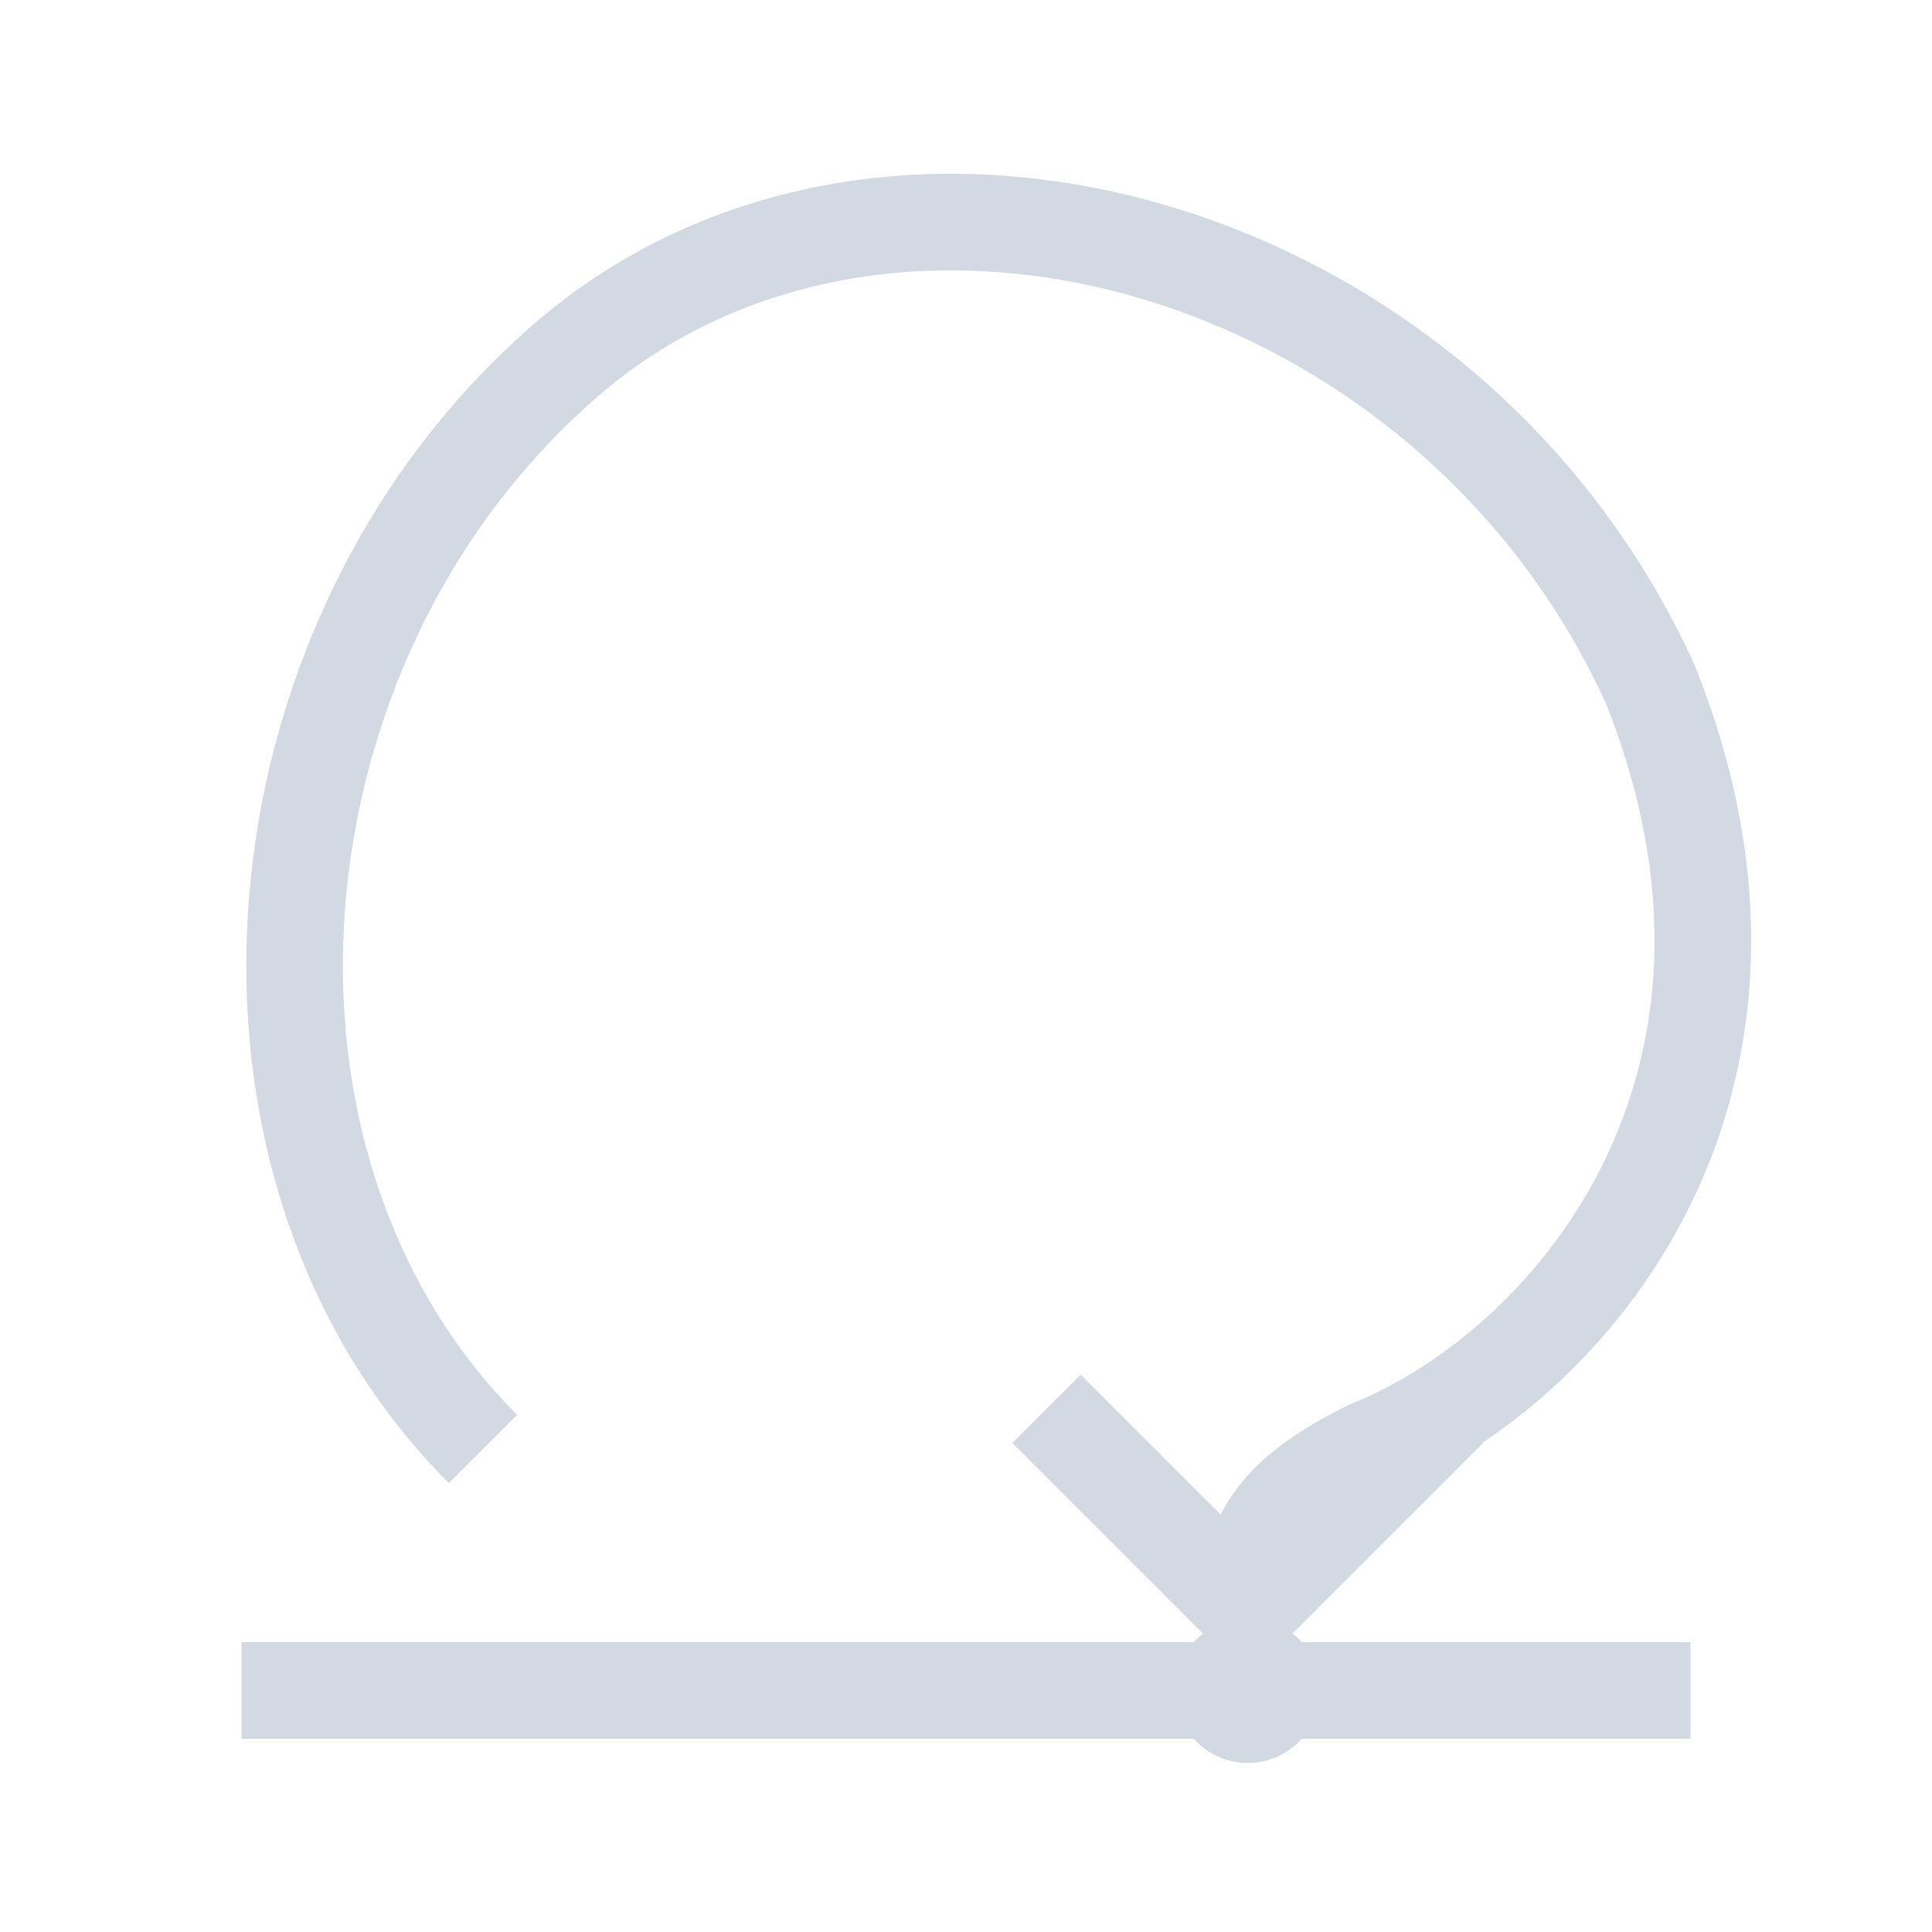
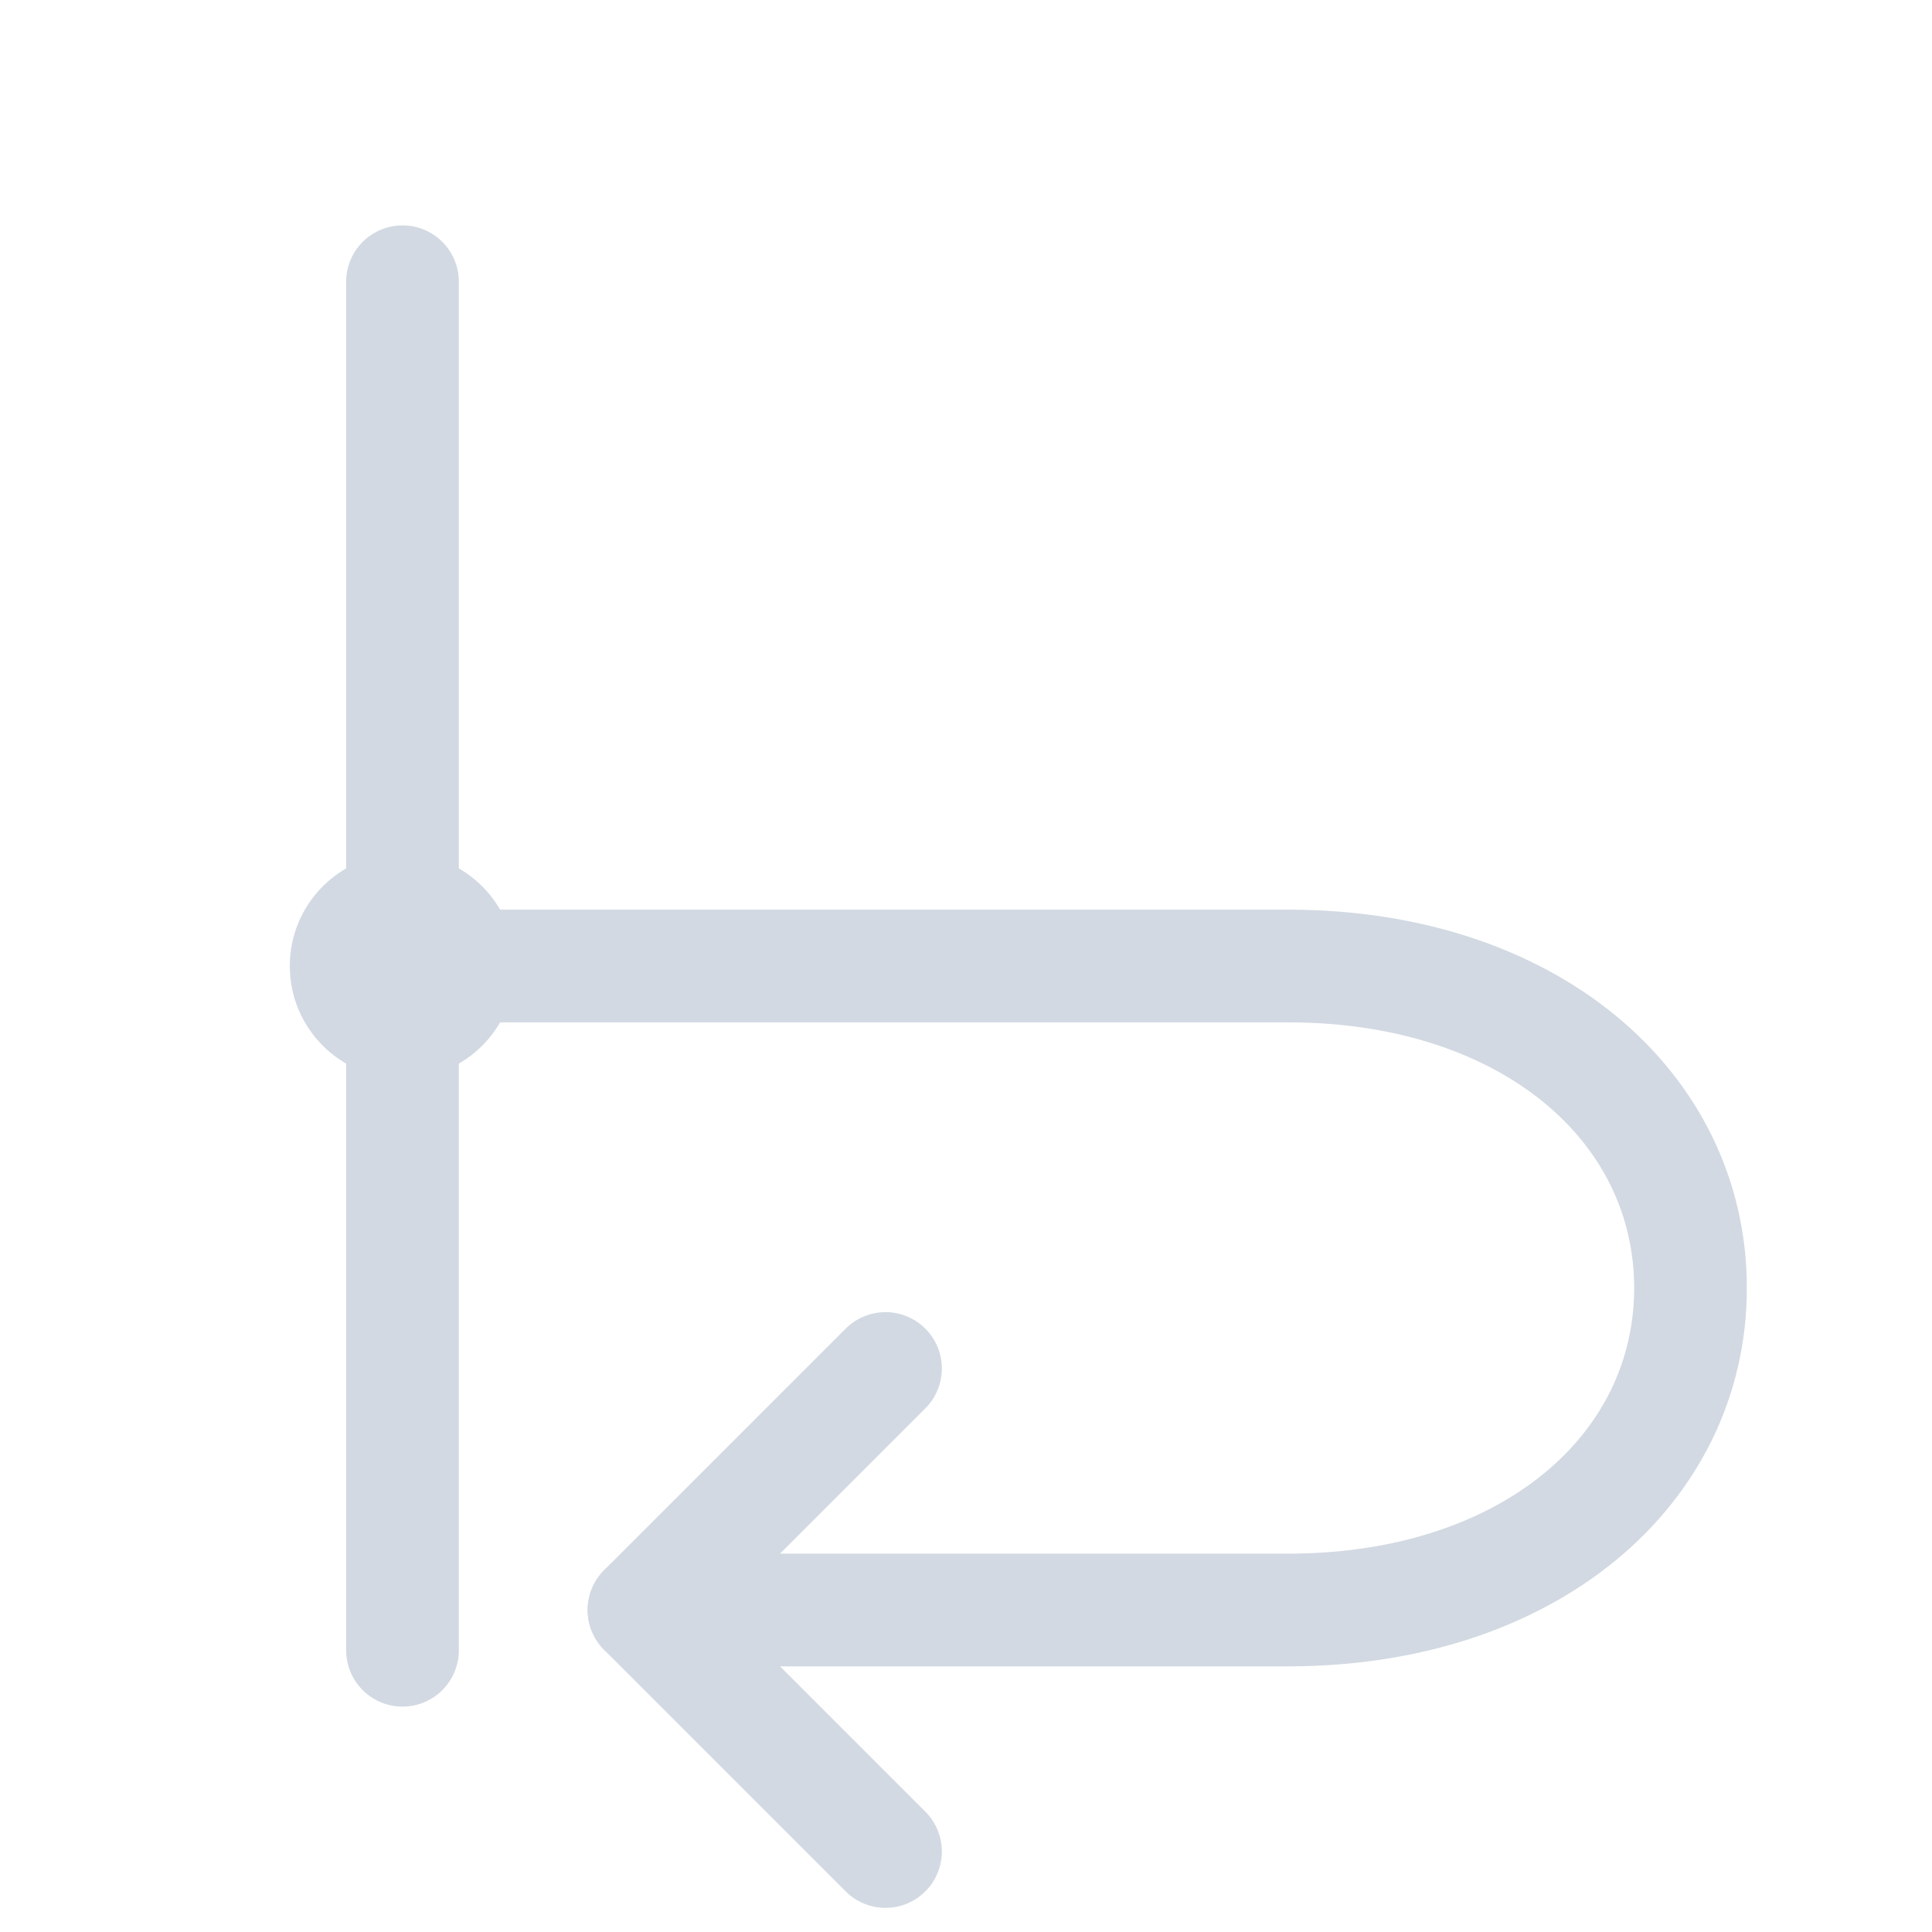
<svg xmlns="http://www.w3.org/2000/svg" viewBox="0 0 48 48">
-   <g fill="none" stroke="#d2d9e2" stroke-width="2.4" stroke-linecap="butt" stroke-linejoin="miter">
-     <path d="M6 42h36" />
-     <path d="M12 36C5 29 6 16 14 9s22-3 27 8c4 10-2 17-7 19-2 1-3 2-3 4" />
-     <path d="m26 35 5 5 5-5" />
+   <g fill="none" stroke="#d2d9e2" stroke-width="2.8" stroke-linecap="round" stroke-linejoin="round">
+     <path d="M10 7v34" />
+     <path d="M10 24h22c6 0 10 3.5 10 8s-4 8-10 8H16" />
+     <path d="m22 34-6 6 6 6" />
  </g>
-   <circle cx="31" cy="42" r="1.8" fill="#d2d9e2" />
+   <circle cx="10" cy="24" r="2.8" fill="#d2d9e2" />
</svg>
